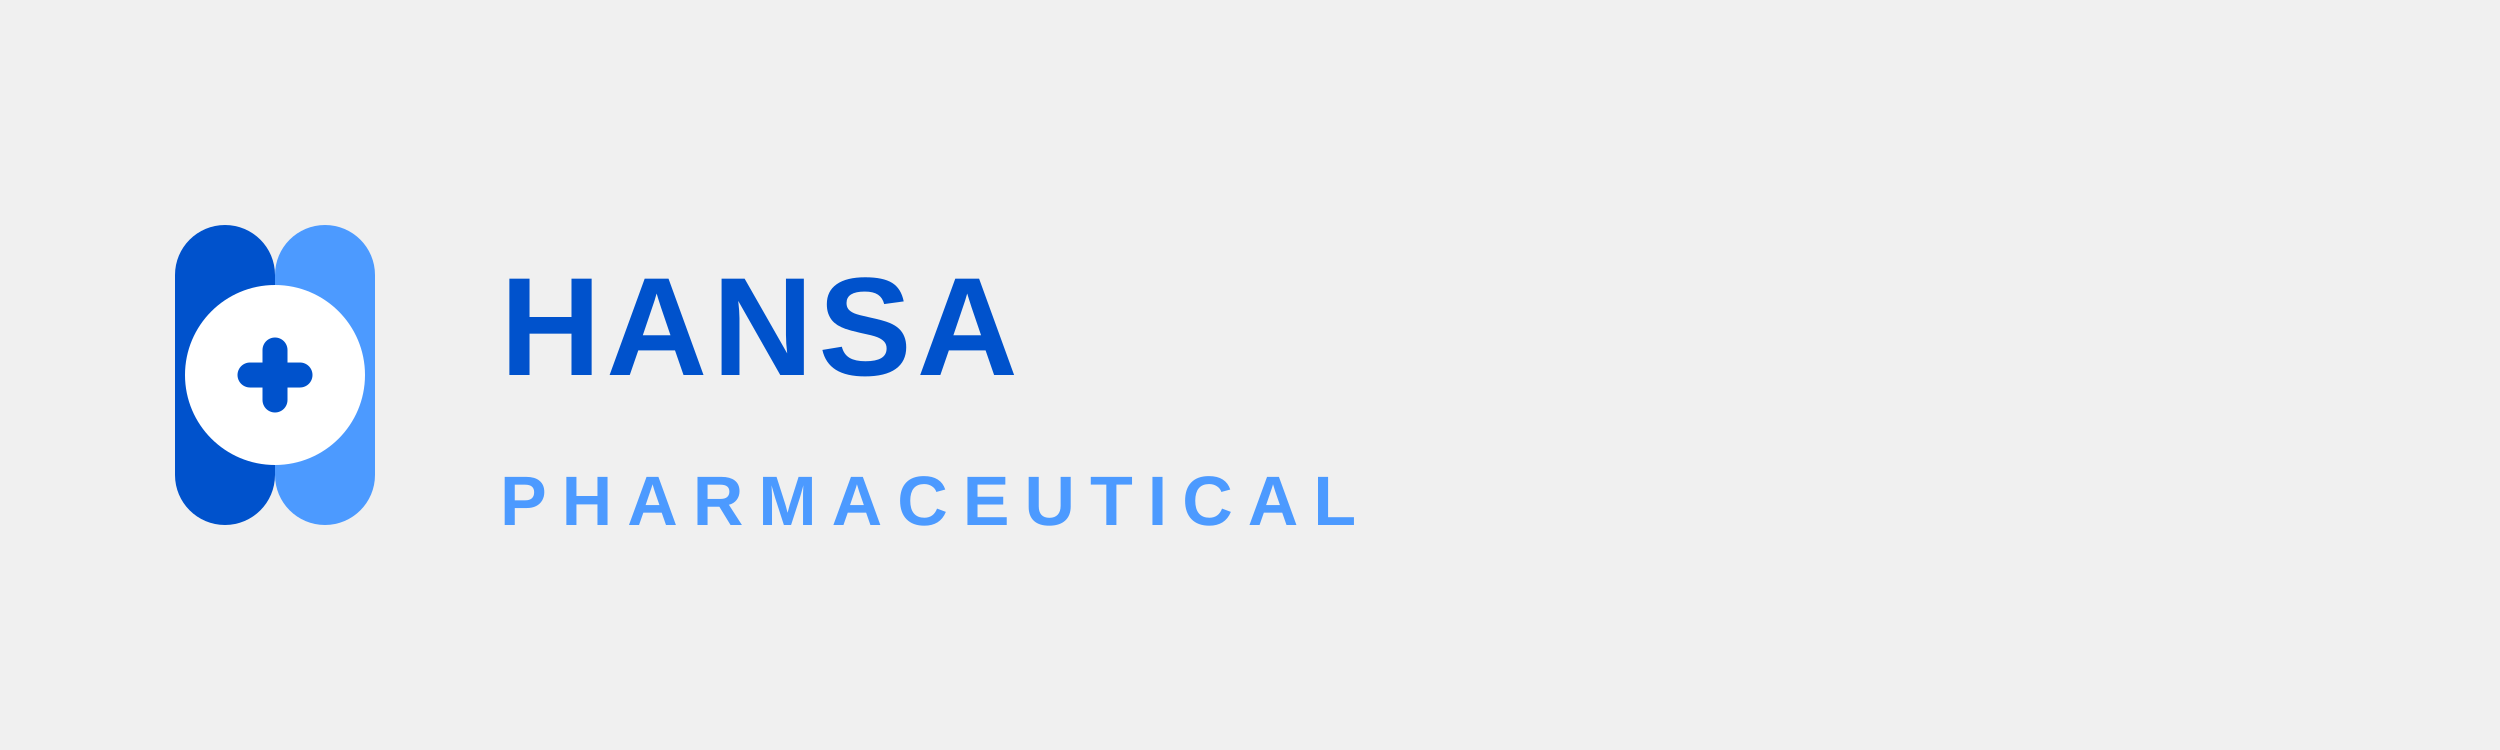
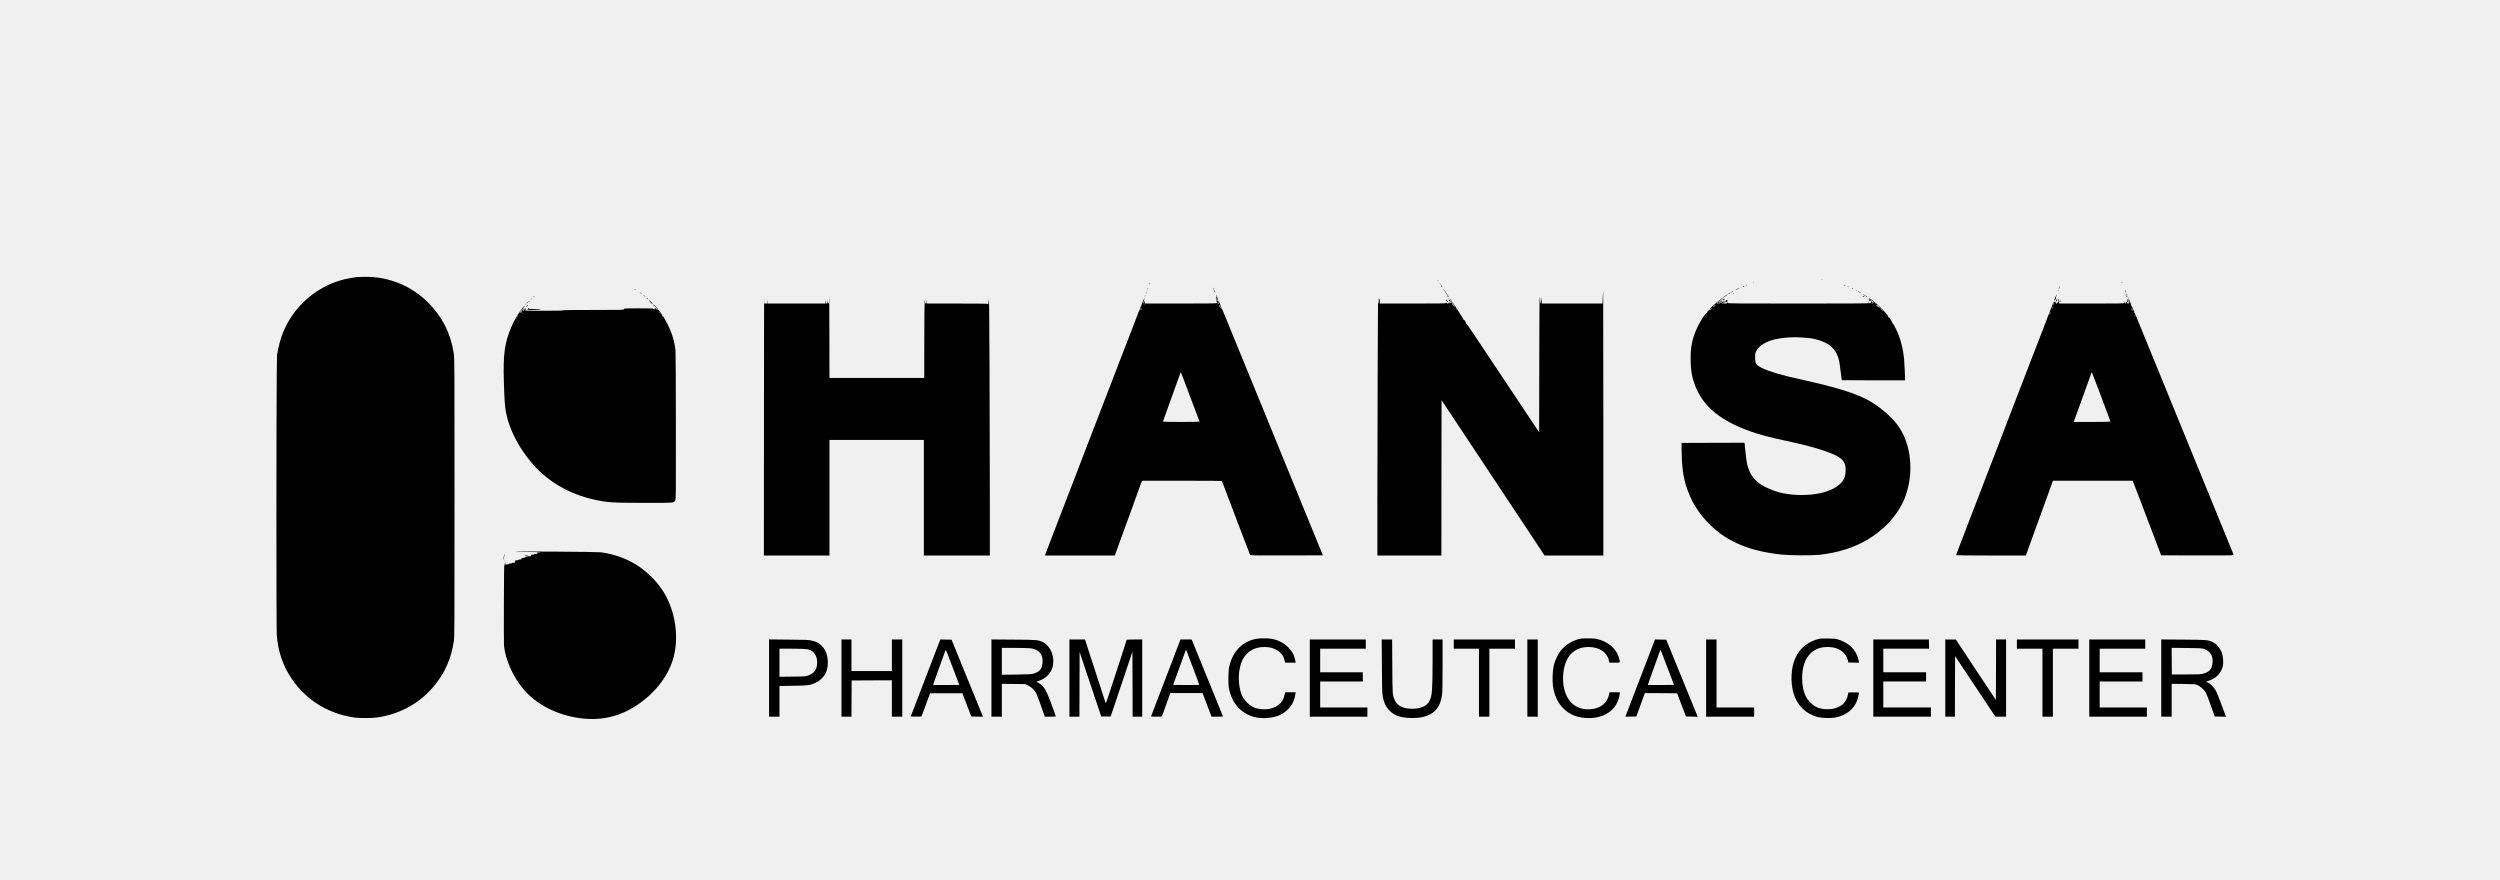
- <svg xmlns="http://www.w3.org/2000/svg" viewBox="0 0 500 150" width="100%" height="100%">
-   <rect width="100%" height="100%" fill="none" />
-   <g transform="translate(10, 0)">
-     <rect x="25" y="45" width="20" height="60" rx="10" fill="#0052CC" />
-     <rect x="45" y="45" width="20" height="60" rx="10" fill="#4C9AFF" />
-     <circle cx="45" cy="75" r="18" fill="#FFFFFF" />
-     <path d="M40 75 H50 M45 70 V80" stroke="#0052CC" stroke-width="5" stroke-linecap="round" />
-     <text x="90" y="75" font-family="Arial, Helvetica, sans-serif" font-size="28" font-weight="bold" fill="#0052CC" letter-spacing="1">HANSA</text>
-     <text x="90" y="105" font-family="Arial, Helvetica, sans-serif" font-size="14" font-weight="bold" fill="#4C9AFF" letter-spacing="3">PHARMACEUTICAL</text>
+ <svg xmlns="http://www.w3.org/2000/svg" version="1.0" width="6251pt" height="2200pt" viewBox="0 0 6251 2200" preserveAspectRatio="xMidYMid meet">
+   <g transform="translate(0,2200) scale(0.1,-0.1)" fill="#000000" stroke="none">
+     <path d="M8935 15073 c-22 -2 -96 -13 -164 -24 -804 -133 -1485 -716 -1742 -1494 -22 -66 -54 -187 -71 -270 l-31 -150 -7 -480 c-11 -813 -12 -6363 0 -6521 30 -418 148 -769 372 -1103 358 -534 913 -878 1568 -972 132 -19 453 -17 590 4 577 88 1080 376 1430 817 254 320 402 661 467 1080 17 109 18 296 18 3600 0 3275 -1 3492 -18 3600 -76 499 -288 920 -637 1270 -424 424 -988 655 -1585 648 -82 -1 -168 -3 -190 -5z" />
+     <path d="M45548 15003 c6 -2 18 -2 25 0 6 3 1 5 -13 5 -14 0 -19 -2 -12 -5z" />
+     <path d="M35951 14983 c7 -12 15 -20 18 -17 3 2 -3 12 -13 22 -17 16 -18 16 -5 -5z" />
+     <path d="M53050 14941 c0 -6 4 -13 10 -16 6 -3 7 1 4 9 -7 18 -14 21 -14 7z" />
+     <path d="M28746 14915 c-9 -26 -7 -32 5 -12 6 10 9 21 6 23 -2 3 -7 -2 -11 -11z" />
+     <path d="M36001 14910 c14 -31 19 -36 19 -24 0 6 -7 19 -16 30 -14 18 -14 18 -3 -6z" />
+     <path d="M43838 14923 c7 -3 16 -2 19 1 4 3 -2 6 -13 5 -11 0 -14 -3 -6 -6z" />
+     <path d="M43660 14870 c-9 -6 -10 -10 -3 -10 6 0 15 5 18 10 8 12 4 12 -15 0z" />
+     <path d="M36030 14864 c0 -7 9 -22 21 -35 16 -19 18 -20 10 -4 -17 34 -31 51 -31 39z" />
+     <path d="M46110 14860 c8 -5 20 -10 25 -10 6 0 3 5 -5 10 -8 5 -19 10 -25 10 -5 0 -3 -5 5 -10z" />
+     <path d="M51487 14813 c-9 -25 -16 -48 -14 -50 2 -2 12 17 22 42 9 26 15 48 13 50 -2 2 -12 -17 -21 -42z" />
+     <path d="M43592 14841 c-11 -6 -10 -10 4 -15 9 -3 19 -4 22 -1 3 3 0 5 -7 5 -7 0 -9 5 -6 10 7 12 4 12 -13 1z" />
+     <path d="M46198 14828 c5 -5 16 -8 23 -6 8 3 3 7 -10 11 -17 4 -21 3 -13 -5z" />
+     <path d="M30336 14790 c11 -39 44 -113 49 -108 4 4 -5 28 -43 108 l-12 25 6 -25z" />
+     <path d="M28696 14785 c-9 -26 -7 -32 5 -12 6 10 9 21 6 23 -2 3 -7 -2 -11 -11z" />
+     <path d="M43430 14770 c-30 -16 -51 -29 -47 -30 10 0 107 49 107 55 0 7 1 7 -60 -25z" />
+     <path d="M36095 14763 c10 -16 27 -41 39 -58 12 -16 34 -51 49 -77 15 -26 32 -50 39 -54 14 -9 12 -5 -70 119 -35 53 -66 97 -69 97 -3 0 3 -12 12 -27z" />
+     <path d="M46300 14786 c0 -2 9 -6 20 -9 11 -3 18 -1 14 4 -5 9 -34 13 -34 5z" />
+     <path d="M15872 14764 c10 -10 20 -15 24 -12 3 4 -5 12 -18 18 -22 12 -22 12 -6 -6z" />
+     <path d="M53131 14750 c0 -8 8 -31 19 -50 24 -45 24 -28 0 25 -10 22 -19 33 -19 25z" />
+     <path d="M46407 14739 c7 -7 15 -10 18 -7 3 3 -2 9 -12 12 -14 6 -15 5 -6 -5z" />
+     <path d="M51455 14740 c-3 -5 -1 -10 4 -10 6 0 11 5 11 10 0 6 -2 10 -4 10 -3 0 -8 -4 -11 -10z" />
+     <path d="M28675 14729 c-4 -6 -5 -12 -2 -15 2 -3 7 2 10 11 7 17 1 20 -8 4z" />
+     <path d="M19102 11423 l-2 -3313 820 0 820 0 0 1445 0 1445 1180 0 1180 0 0 -1445 0 -1445 825 0 825 0 0 1348 c0 2070 -14 5211 -22 5081 -4 -64 -12 -127 -17 -140 -7 -17 -10 -19 -10 -6 -1 16 -44 17 -761 17 l-759 0 -4 58 -3 57 -2 -57 c-2 -51 -5 -58 -22 -58 -18 0 -20 7 -22 58 l-1 57 -7 -65 c-4 -36 -8 -480 -9 -987 l-1 -923 -1185 0 -1185 0 -2 1093 c-1 600 -4 1019 -5 930 -3 -133 -6 -163 -18 -163 -10 0 -15 16 -18 58 l-3 57 -2 -57 c-2 -50 -5 -58 -22 -58 -16 0 -20 8 -23 58 l-3 57 -2 -57 -2 -58 -720 0 -719 0 -4 58 -3 57 -2 -57 -2 -58 -40 0 -40 0 -3 163 c-1 89 -4 -1329 -5 -3150z" />
+     <path d="M40075 14570 l-7 -160 -758 0 -757 0 -10 83 -10 82 -2 -82 c-1 -108 -21 -110 -21 -3 0 47 -4 80 -10 80 -7 0 -11 -575 -12 -1690 l-3 -1690 -644 967 c-1197 1800 -1174 1765 -1184 1751 -6 -9 -7 -7 -3 6 8 24 -40 100 -56 90 -7 -4 -8 -3 -4 4 7 11 -343 547 -351 538 -6 -6 47 -89 62 -98 7 -4 18 -22 26 -40 7 -18 19 -39 26 -46 15 -15 17 -32 4 -32 -5 0 -11 9 -14 21 -3 12 -10 18 -15 15 -5 -3 -9 6 -9 19 0 25 -19 55 -34 55 -4 0 -15 -7 -23 -16 -9 -8 -16 -11 -16 -5 0 6 -7 11 -15 11 -8 0 -15 -4 -15 -10 0 -14 -37 -12 -44 3 -5 10 -7 10 -12 0 -4 -10 -181 -13 -835 -13 l-829 0 0 55 c0 30 -4 55 -9 55 -5 0 -12 12 -14 28 -3 15 -3 -10 0 -55 3 -55 2 -83 -6 -83 -6 0 -11 33 -13 83 -5 135 -18 -3541 -18 -5015 l0 -1368 800 0 800 0 2 1943 3 1942 66 -100 c36 -55 250 -377 474 -715 225 -338 513 -772 640 -965 128 -192 398 -600 600 -905 202 -305 464 -700 582 -877 l213 -323 735 0 735 0 0 3310 c0 1821 -2 3310 -4 3310 -2 0 -7 -72 -11 -160z m-3661 -310 c-6 -6 -10 -3 -10 10 0 13 4 16 10 10 7 -7 7 -13 0 -20z" />
+     <path d="M43313 14710 c-13 -5 -23 -12 -23 -15 0 -9 16 -5 36 10 22 16 19 18 -13 5z" />
+     <path d="M46450 14716 c0 -5 79 -46 88 -46 9 0 -47 34 -70 43 -10 3 -18 5 -18 3z" />
+     <path d="M15999 14686 c13 -16 51 -41 51 -33 0 2 -15 14 -32 27 -21 15 -28 17 -19 6z" />
+     <path d="M28661 14693 c-1 -6 -4 -20 -7 -30 -5 -17 -5 -17 6 0 6 10 9 23 6 30 -3 9 -5 9 -5 0z" />
+     <path d="M43248 14674 c-16 -8 -28 -17 -28 -19 0 -11 19 -4 41 15 29 23 24 25 -13 4z" />
+     <path d="M43335 14660 c-3 -6 1 -7 9 -4 18 7 21 14 7 14 -6 0 -13 -4 -16 -10z" />
+     <path d="M53126 14647 c3 -10 9 -15 12 -12 3 3 0 11 -7 18 -10 9 -11 8 -5 -6z" />
+     <path d="M53170 14648 c0 -9 7 -22 17 -29 15 -13 15 -12 3 11 -17 34 -20 36 -20 18z" />
+     <path d="M30405 14628 c3 -14 8 -34 12 -44 3 -10 2 -15 -3 -12 -5 4 -10 -6 -11 -20 l-1 -27 14 25 c15 25 15 25 8 -8 -12 -65 -11 -83 4 -91 9 -5 12 -15 9 -24 -6 -15 -92 -16 -905 -17 l-899 0 -13 29 c-13 33 -15 61 -5 106 3 17 -22 -37 -55 -120 -33 -82 -62 -157 -63 -167 -2 -9 -8 -22 -13 -30 -6 -7 -18 -33 -26 -58 -9 -25 -59 -157 -112 -295 -54 -137 -110 -284 -125 -325 -16 -41 -63 -163 -105 -270 -42 -107 -88 -224 -101 -260 -45 -120 -93 -243 -223 -580 -72 -184 -183 -472 -247 -640 -64 -168 -154 -402 -200 -520 -46 -118 -143 -370 -216 -560 -73 -190 -150 -390 -171 -445 -21 -55 -70 -181 -107 -280 -59 -154 -207 -539 -326 -845 -18 -47 -70 -182 -115 -300 -45 -118 -124 -323 -175 -455 -51 -132 -96 -250 -99 -262 l-7 -23 874 0 874 0 10 33 c6 17 72 201 147 407 75 206 150 411 166 455 16 44 53 148 84 230 30 83 93 258 141 390 47 132 96 266 108 298 l22 57 998 0 c789 0 999 -3 1002 -12 4 -14 155 -410 305 -803 48 -126 156 -410 239 -630 84 -221 156 -406 160 -413 6 -9 214 -12 913 -10 l905 3 -137 335 c-76 184 -156 380 -178 435 -23 55 -114 278 -203 495 -89 217 -190 465 -224 550 -59 145 -81 198 -169 413 -19 45 -59 144 -90 220 -31 75 -81 199 -112 275 -31 75 -91 223 -134 327 -179 439 -234 574 -345 845 -65 157 -141 344 -170 415 -29 72 -76 186 -105 255 -28 69 -67 163 -85 210 -19 47 -48 119 -66 160 -33 79 -93 224 -164 400 -23 58 -75 184 -114 280 -40 96 -91 220 -113 275 -22 55 -48 118 -58 140 -9 22 -25 61 -35 87 -10 26 -21 45 -26 43 -4 -3 -8 3 -7 12 0 18 -20 79 -49 146 -12 27 -22 36 -34 32 -13 -4 -18 3 -22 32 -7 43 -1 57 9 19 3 -14 10 -26 15 -26 6 0 5 9 -1 21 -6 11 -23 48 -36 82 -14 34 -22 50 -19 35z m-1821 -207 c-16 -15 -16 -15 -9 4 4 11 10 31 14 45 6 25 6 25 9 -4 2 -18 -3 -35 -14 -45z m1882 -17 c-9 -9 -20 -13 -24 -9 -4 4 -1 10 6 12 6 3 12 12 12 21 0 12 3 13 11 5 9 -9 7 -16 -5 -29z m-1853 -4 c3 -11 1 -20 -4 -20 -5 0 -9 9 -9 20 0 11 2 20 4 20 2 0 6 -9 9 -20z m1888 -35 c7 18 8 18 9 -5 2 -14 2 -28 1 -32 0 -5 4 -8 9 -8 6 0 10 -4 10 -10 0 -5 -6 -7 -14 -4 -15 6 -37 48 -35 67 1 7 4 3 7 -8 l5 -20 8 20z m-1941 -9 c0 -3 -4 -8 -10 -11 -5 -3 -10 -1 -10 4 0 6 5 11 10 11 6 0 10 -2 10 -4z m-35 -76 c-9 -27 3 -25 15 3 5 12 9 15 9 7 0 -8 -4 -22 -9 -30 -12 -20 -33 0 -24 23 9 24 17 21 9 -3z m-74 -193 c-10 -9 -11 -8 -5 6 3 10 9 15 12 12 3 -3 0 -11 -7 -18z m1129 -1530 c21 -56 111 -295 200 -532 90 -236 173 -458 186 -493 13 -34 26 -67 29 -72 4 -7 -157 -10 -454 -10 -254 0 -461 4 -461 8 0 9 23 73 210 592 71 195 149 411 173 480 64 178 58 165 69 146 5 -9 26 -62 48 -119z" />
+     <path d="M46583 14643 c4 -7 25 -22 47 -34 22 -13 40 -26 40 -31 0 -4 8 -8 17 -8 17 0 3 11 -82 66 -16 10 -26 14 -22 7z" />
+     <path d="M51396 14577 c-16 -40 -31 -79 -34 -87 -5 -12 -2 -11 11 2 9 9 17 25 18 35 1 10 6 -2 13 -27 l12 -44 13 32 c8 18 11 35 7 39 -3 3 -6 -1 -6 -10 0 -29 -17 -19 -24 13 -3 18 1 47 10 71 9 22 15 42 12 44 -2 2 -17 -28 -32 -68z" />
+     <path d="M43145 14607 c-130 -82 -409 -326 -393 -343 5 -4 17 3 28 16 11 13 20 19 20 13 0 -15 -37 -46 -47 -40 -11 7 -21 0 -53 -36 -21 -24 -22 -30 -10 -38 12 -9 12 -10 -3 -5 -46 15 -234 -296 -318 -529 -74 -206 -104 -414 -96 -684 6 -221 28 -359 88 -536 154 -453 464 -779 984 -1035 341 -168 709 -284 1280 -405 419 -89 711 -164 968 -250 462 -154 570 -257 554 -529 -6 -105 -21 -154 -73 -232 -92 -139 -324 -261 -598 -313 -272 -53 -606 -51 -891 5 -210 41 -479 156 -610 259 -152 119 -246 273 -290 470 -13 61 -31 193 -40 295 -9 101 -19 197 -22 212 l-6 28 -786 -2 -786 -3 2 -205 c5 -371 33 -597 108 -855 43 -147 152 -398 223 -509 132 -209 235 -338 393 -491 431 -417 985 -647 1769 -731 208 -23 771 -26 955 -6 461 51 873 182 1205 382 387 232 686 544 865 900 242 483 269 1126 68 1625 -103 253 -245 443 -488 654 -393 340 -761 499 -1670 721 -154 38 -356 85 -448 104 -460 98 -767 188 -962 281 -154 73 -180 111 -180 265 0 94 3 111 28 162 51 105 183 201 355 261 196 67 514 98 796 78 213 -16 212 -16 321 -41 134 -30 284 -93 360 -150 58 -44 144 -144 170 -196 66 -138 75 -177 110 -477 13 -109 25 -200 27 -203 3 -2 360 -4 794 -4 l789 0 0 22 c0 79 -18 430 -26 518 -19 207 -67 413 -136 595 -47 121 -143 306 -156 298 -6 -3 -7 -1 -3 5 4 6 -14 43 -40 82 -43 64 -48 68 -61 52 -13 -15 -13 -15 -4 5 10 19 3 31 -50 97 -61 76 -269 279 -277 271 -3 -2 -13 6 -22 18 -21 26 -140 111 -140 100 0 -5 9 -14 21 -21 12 -7 18 -16 15 -19 -3 -3 -14 0 -23 8 -16 13 -17 12 -4 -3 11 -15 11 -18 0 -18 -8 0 -5 -6 7 -15 21 -16 48 -20 39 -6 -3 5 -1 13 5 16 12 8 81 -55 74 -66 -2 -4 -16 3 -30 16 -29 27 -44 25 -44 -6 0 -11 -4 -18 -9 -14 -5 3 -12 1 -16 -5 -4 -7 -589 -10 -1781 -10 -1570 0 -1774 2 -1774 15 0 8 -4 15 -10 15 -5 0 -10 -7 -10 -15 0 -12 -14 -15 -64 -15 -74 0 -115 23 -102 56 7 17 9 15 22 -14 9 -22 18 -31 26 -26 7 4 25 8 41 9 16 1 32 7 37 14 5 10 9 10 12 1 4 -14 48 21 48 39 0 15 -37 14 -46 -1 -4 -7 -3 -8 4 -4 7 4 12 5 12 2 0 -13 -48 -30 -87 -31 -40 -2 -43 0 -43 24 l-1 26 -24 -27 c-13 -16 -28 -28 -33 -28 -5 0 -15 -7 -22 -15 -10 -12 -10 -15 3 -15 9 0 19 5 22 10 9 14 22 12 28 -3 4 -10 -8 -13 -45 -14 l-51 0 41 37 c22 21 58 51 79 66 21 16 40 32 43 35 3 3 31 22 63 42 31 20 57 39 57 42 0 8 -1 7 -55 -28z m3630 -107 c-3 -5 -11 -10 -16 -10 -6 0 -7 5 -4 10 3 6 11 10 16 10 6 0 7 -4 4 -10z m53 -78 c2 -6 -6 -10 -16 -9 -12 1 -18 6 -15 14 6 16 25 13 31 -5z m80 -20 c2 -7 -1 -12 -8 -12 -6 0 -9 4 -6 9 4 5 1 12 -4 14 -6 3 -5 4 2 3 6 -1 14 -8 16 -14z m60 -52 c17 -16 32 -35 32 -42 -1 -8 -6 -7 -14 4 -7 10 -16 14 -20 10 -4 -4 -6 0 -4 8 2 11 -4 14 -23 12 -18 -2 -29 3 -33 15 -6 14 -5 16 5 6 18 -18 34 -16 19 2 -21 26 4 16 38 -15z m-4091 2 c0 -10 -10 -18 -24 -18 l-24 -2 22 19 c27 23 28 23 26 1z m4171 -82 c7 -11 10 -20 7 -20 -3 0 -15 9 -27 20 -16 14 -18 20 -7 20 8 0 20 -9 27 -20z m37 -41 c11 -16 1 -19 -13 -3 -7 8 -8 14 -3 14 5 0 13 -5 16 -11z m-4415 -93 c0 -3 -4 -8 -10 -11 -5 -3 -10 -1 -10 4 0 6 5 11 10 11 6 0 10 -2 10 -4z" />
+     <path d="M16102 14605 c15 -16 30 -26 33 -23 4 3 -9 16 -27 28 l-33 23 27 -28z" />
+     <path d="M53156 14615 c3 -11 7 -26 7 -32 0 -7 4 -13 9 -13 12 0 9 11 -8 40 -10 17 -13 18 -8 5z" />
+     <path d="M28626 14605 c-9 -26 -7 -32 5 -12 6 10 9 21 6 23 -2 3 -7 -2 -11 -11z" />
+     <path d="M53131 14604 c0 -11 3 -14 6 -6 3 7 2 16 -1 19 -3 4 -6 -2 -5 -13z" />
+     <path d="M13346 14585 c-11 -8 -15 -15 -9 -15 6 0 16 7 23 15 16 19 11 19 -14 0z" />
+     <path d="M36176 14585 c4 -8 11 -15 16 -15 6 0 5 6 -2 15 -7 8 -14 15 -16 15 -2 0 -1 -7 2 -15z" />
+     <path d="M46578 14585 c18 -13 27 -14 35 -6 8 8 7 11 -5 11 -9 0 -25 3 -35 6 -13 5 -11 1 5 -11z" />
+     <path d="M53201 14584 c0 -11 3 -14 6 -6 3 7 2 16 -1 19 -3 4 -6 -2 -5 -13z" />
+     <path d="M53214 14545 c27 -68 37 -107 32 -112 -3 -4 -6 -1 -6 6 0 7 -5 9 -10 6 -8 -5 -8 -11 0 -20 9 -11 5 -14 -19 -13 -23 1 -31 6 -31 20 0 10 -4 18 -10 18 -5 0 -10 -9 -10 -20 0 -11 -4 -20 -10 -20 -9 0 -14 15 -11 33 1 5 -3 6 -9 2 -5 -3 -10 -13 -10 -21 0 -12 -112 -14 -814 -14 l-815 0 -7 23 c-4 12 -6 37 -6 55 1 17 -4 32 -10 32 -7 0 -9 -13 -5 -36 4 -25 2 -37 -9 -41 -7 -3 -14 -11 -14 -19 0 -8 -9 -14 -20 -14 -15 0 -20 7 -20 25 0 18 -4 23 -16 18 -9 -3 -19 0 -23 6 -5 7 -17 -13 -31 -51 -12 -35 -28 -76 -35 -93 -8 -16 -36 -88 -64 -160 -145 -376 -173 -451 -175 -460 -2 -5 -10 -26 -18 -45 -19 -45 -83 -208 -258 -665 -78 -203 -168 -437 -200 -520 -33 -82 -139 -357 -236 -610 -97 -253 -196 -512 -220 -575 -25 -63 -66 -169 -91 -235 -25 -66 -61 -158 -79 -205 -18 -47 -55 -144 -83 -217 -28 -72 -71 -183 -95 -245 -24 -62 -81 -210 -126 -328 -45 -118 -135 -352 -200 -520 -65 -168 -155 -402 -200 -520 -45 -118 -92 -242 -105 -275 -96 -245 -235 -610 -235 -617 0 -4 393 -8 873 -8 l873 0 16 48 c9 26 79 220 156 432 320 879 462 1272 494 1363 l10 27 997 0 998 0 83 -217 c45 -120 106 -279 135 -353 54 -142 148 -388 363 -955 l129 -340 907 -3 c620 -1 906 1 906 8 0 6 -12 39 -26 73 -15 34 -50 121 -79 192 -29 72 -94 231 -145 355 -118 288 -167 408 -245 600 -35 85 -86 211 -115 280 -28 69 -90 220 -137 335 -47 116 -96 235 -108 265 -12 30 -52 127 -88 215 -35 88 -166 409 -291 712 -124 304 -247 604 -272 665 -25 62 -71 174 -101 248 -59 143 -82 201 -186 455 -36 88 -113 277 -172 420 -59 143 -132 321 -162 395 -30 74 -76 185 -100 245 -25 61 -59 144 -75 185 -16 41 -37 93 -48 116 -10 23 -37 86 -58 140 -62 155 -69 169 -74 153 -3 -8 -3 -3 -1 10 2 13 -2 33 -10 45 -8 11 -21 44 -31 71 -18 56 -41 96 -33 57 3 -13 1 -20 -5 -16 -5 3 -7 17 -4 29 4 15 -7 53 -30 106 -31 74 -60 127 -40 74z m-1854 -137 c0 -21 -3 -29 -10 -22 -5 5 -7 19 -4 32 9 31 14 27 14 -10z m-23 -50 c-3 -8 -6 -5 -6 6 -1 11 2 17 5 13 3 -3 4 -12 1 -19z m3 -41 c0 -8 -3 -8 -9 1 -6 10 -10 7 -15 -13 -4 -15 -9 -25 -12 -23 -9 9 16 59 26 53 5 -3 10 -12 10 -18z m1959 -67 c0 -10 -3 -8 -9 5 -12 27 -12 43 0 25 5 -8 9 -22 9 -30z m30 -10 l-1 -25 -8 25 c-4 14 -8 32 -9 40 -1 13 0 13 9 0 5 -8 9 -26 9 -40z m-2063 -69 c-1 -16 -4 -27 -8 -24 -5 2 -8 -1 -8 -8 0 -7 -2 -10 -5 -7 -5 4 14 68 20 68 1 0 2 -13 1 -29z m2133 -96 c0 -5 -6 1 -14 15 -8 14 -14 30 -14 35 0 6 6 -1 14 -15 8 -14 14 -29 14 -35z m-940 -1783 c66 -174 163 -431 215 -571 53 -139 96 -257 96 -262 0 -5 -205 -9 -460 -9 l-460 0 11 28 c18 46 207 566 269 742 32 91 72 203 90 250 17 47 39 105 47 130 35 103 33 100 54 52 10 -23 72 -185 138 -360z" />
+     <path d="M13279 14523 l-24 -28 28 24 c25 23 32 31 24 31 -2 0 -14 -12 -28 -27z" />
+     <path d="M16170 14546 c0 -2 12 -12 28 -21 l27 -18 -19 21 c-17 20 -36 29 -36 18z" />
+     <path d="M43070 14520 c-12 -8 -11 -10 5 -10 15 0 17 -2 6 -9 -9 -6 -10 -11 -2 -15 6 -4 11 -2 11 4 0 7 6 10 14 7 8 -3 17 1 20 10 5 11 2 14 -11 9 -9 -4 -19 -2 -22 3 -4 6 -12 6 -21 1z" />
+     <path d="M53180 14498 c1 -13 6 -33 13 -45 l13 -23 11 29 c6 17 7 35 2 42 -6 10 -9 5 -9 -16 -1 -29 -2 -29 -11 -7 -5 13 -7 28 -3 33 3 5 0 9 -5 9 -6 0 -11 -10 -11 -22z" />
+     <path d="M36160 14496 c0 -9 5 -16 10 -16 6 0 10 4 10 9 0 6 -4 13 -10 16 -5 3 -10 -1 -10 -9z" />
+     <path d="M36222 14493 c2 -10 10 -18 17 -18 8 0 16 -6 19 -14 3 -8 0 -11 -7 -7 -6 4 -11 3 -11 -2 0 -16 12 -21 24 -9 10 9 9 17 -1 39 -16 31 -47 39 -41 11z" />
+     <path d="M51506 14487 c-5 -15 -6 -31 -2 -34 11 -11 18 5 14 34 l-4 28 -8 -28z" />
+     <path d="M16244 14465 c2 -20 6 -38 9 -42 4 -3 22 -7 42 -9 l36 -2 -25 19 c-14 11 -34 31 -45 45 l-19 25 2 -36z m36 -20 c7 -9 10 -18 7 -22 -8 -7 -37 15 -37 28 0 14 16 11 30 -6z" />
+     <path d="M13220 14465 c-8 -9 -8 -15 -2 -15 12 0 26 19 19 26 -2 2 -10 -2 -17 -11z" />
+     <path d="M36180 14461 c0 -6 5 -13 10 -16 6 -3 10 1 10 9 0 9 -4 16 -10 16 -5 0 -10 -4 -10 -9z" />
+     <path d="M46720 14445 c0 -8 4 -15 10 -15 5 0 7 7 4 15 -4 8 -8 15 -10 15 -2 0 -4 -7 -4 -15z" />
+     <path d="M13177 14430 c-9 -11 -13 -20 -8 -20 11 0 35 29 29 35 -2 2 -12 -4 -21 -15z" />
+     <path d="M13139 14383 c-13 -16 -12 -17 4 -4 9 7 17 15 17 17 0 8 -8 3 -21 -13z" />
+     <path d="M16330 14395 c0 -6 23 -33 50 -60 46 -45 66 -76 38 -59 -8 5 -9 2 -5 -10 4 -10 3 -15 -3 -11 -6 3 -10 12 -10 20 0 23 -28 25 -34 2 -6 -21 -7 -21 -20 -4 -12 16 -42 17 -380 17 -359 0 -366 0 -366 -20 0 -20 -7 -20 -760 -20 -500 0 -760 -3 -760 -10 0 -7 -167 -10 -480 -10 -444 0 -525 4 -460 25 17 6 18 8 6 21 -20 20 -24 18 -31 -16 -8 -35 -38 -41 -55 -10 -11 20 3 30 15 10 4 -6 12 -4 22 5 8 9 12 19 9 23 -4 3 -11 0 -16 -8 -5 -8 -12 -12 -15 -8 -9 9 25 59 36 52 5 -3 6 3 2 12 -5 13 -3 15 7 9 9 -6 11 -4 6 4 -13 20 -118 -112 -198 -248 -76 -130 -88 -154 -137 -266 -173 -395 -214 -695 -192 -1390 15 -482 26 -623 56 -775 88 -431 329 -890 676 -1286 376 -429 911 -738 1509 -872 342 -77 463 -85 1270 -86 766 -1 735 -4 773 61 18 32 19 93 17 1845 0 1047 -5 1851 -10 1903 -24 234 -93 456 -210 682 -82 158 -101 187 -112 171 -8 -10 -9 -9 -4 4 3 12 -12 43 -41 85 -53 76 -60 83 -80 76 -7 -3 -13 0 -13 7 0 6 5 8 10 5 6 -3 10 -2 10 3 0 13 -119 139 -120 127z m-3285 -170 c-1 -20 -7 -41 -14 -48 -10 -9 -11 -8 -5 8 l7 20 -23 -20 -24 -20 15 25 c9 14 21 35 28 48 16 29 17 28 16 -13z m3455 -36 c0 -6 -4 -7 -10 -4 -5 3 -10 11 -10 16 0 6 5 7 10 4 6 -3 10 -11 10 -16z m-3430 -29 c0 -5 -2 -10 -4 -10 -3 0 -8 5 -11 10 -3 6 -1 10 4 10 6 0 11 -4 11 -10z m3451 -7 c13 -16 12 -17 -3 -4 -17 13 -22 21 -14 21 2 0 10 -8 17 -17z m-3575 -65 c-9 -12 -16 -19 -16 -15 0 11 24 47 28 42 2 -2 -3 -14 -12 -27z m-23 -43 c-3 -9 -8 -14 -10 -11 -3 3 -2 9 2 15 9 16 15 13 8 -4z" />
+     <path d="M13173 14354 c-12 -13 -18 -24 -13 -24 11 0 40 29 40 41 0 12 -1 11 -27 -17z" />
+     <path d="M16324 14350 c0 -13 4 -16 10 -10 7 7 7 13 0 20 -6 6 -10 3 -10 -10z" />
+     <path d="M13200 14281 c-5 -11 -10 -22 -10 -25 0 -3 74 -6 165 -6 213 0 223 18 13 22 -116 2 -152 6 -150 16 3 18 -6 15 -18 -7z" />
+     <path d="M12881 8206 c3 -3 167 -7 365 -8 197 -1 320 -5 272 -8 -47 -3 -90 -8 -94 -12 -4 -5 -2 -8 4 -8 7 0 12 -4 12 -10 0 -5 -18 -10 -40 -10 -22 0 -40 -4 -40 -10 0 -5 -18 -10 -40 -10 -33 0 -40 -3 -40 -20 0 -17 -7 -20 -40 -20 -22 0 -40 5 -40 10 0 6 -18 10 -40 10 -22 0 -40 -4 -40 -10 0 -5 18 -10 40 -10 22 0 40 -4 40 -10 0 -5 -18 -10 -40 -10 -22 0 -40 -4 -40 -10 0 -5 -18 -10 -40 -10 -33 0 -40 -3 -40 -20 0 -17 -7 -20 -40 -20 -22 0 -40 -4 -40 -10 0 -5 -18 -10 -40 -10 -38 0 -40 -2 -40 -30 0 -28 -2 -30 -40 -30 -22 0 -40 -4 -40 -10 0 -5 -18 -10 -40 -10 -22 0 -40 -4 -40 -10 0 -5 -18 -10 -39 -10 -33 0 -40 -4 -45 -22 -2 -13 -3 1 -2 30 2 32 0 48 -5 40 -5 -7 -9 -31 -10 -53 l-2 -40 -7 45 c-9 64 -17 -1928 -8 -2030 31 -345 222 -776 481 -1087 317 -380 834 -649 1403 -728 602 -85 1137 66 1624 458 344 277 585 609 704 969 181 547 85 1252 -240 1755 -161 250 -408 492 -660 649 -263 164 -567 271 -894 315 -88 12 -2150 26 -2139 15z" />
+     <path d="M12600 8107 c-9 -40 -10 -67 -2 -103 l11 -49 -6 56 c-2 30 0 74 7 98 6 24 9 45 7 48 -3 2 -11 -20 -17 -50z" />
+     <path d="M31400 6025 c-200 -41 -368 -144 -487 -300 -92 -121 -143 -237 -180 -405 -22 -105 -25 -439 -5 -535 68 -315 222 -529 467 -650 155 -77 323 -105 519 -85 216 21 362 85 491 215 108 108 161 220 188 398 l4 27 -131 0 -132 0 -16 -67 c-22 -95 -53 -157 -108 -213 -132 -136 -383 -183 -613 -115 -131 38 -271 166 -337 306 -115 247 -113 650 5 894 102 211 298 329 545 327 124 -1 189 -14 275 -57 130 -63 201 -145 232 -267 l17 -68 132 0 131 0 -9 50 c-24 134 -79 238 -174 331 -113 112 -242 180 -405 214 -87 19 -318 18 -409 0z" />
+     <path d="M39540 6033 c-197 -33 -385 -142 -510 -295 -70 -86 -145 -241 -176 -363 -32 -125 -43 -371 -25 -520 43 -334 207 -587 468 -718 194 -98 472 -120 703 -56 186 51 349 177 425 330 38 75 75 196 75 246 l0 33 -129 0 -128 0 -12 -57 c-38 -196 -183 -325 -403 -359 -218 -34 -401 20 -538 157 -158 158 -234 441 -200 745 47 417 271 647 630 646 272 0 465 -131 511 -344 l11 -48 129 0 c149 0 142 -6 114 105 -65 249 -283 434 -583 494 -50 10 -308 13 -362 4z" />
+     <path d="M45520 6034 c-287 -55 -513 -229 -629 -486 -110 -242 -128 -606 -44 -888 89 -300 316 -520 608 -590 116 -27 323 -32 435 -11 255 49 448 194 535 401 25 60 54 173 55 213 0 16 -11 17 -132 15 l-131 -3 -13 -62 c-46 -227 -233 -358 -509 -356 -191 1 -310 47 -430 168 -107 107 -162 228 -190 413 -19 122 -19 270 -1 388 52 345 246 553 542 583 301 31 537 -103 589 -334 l11 -50 133 -3 133 -3 -7 48 c-11 75 -62 197 -109 260 -93 126 -240 225 -408 274 -59 18 -104 22 -243 24 -93 2 -181 1 -195 -1z" />
+     <path d="M19230 5046 l0 -966 130 0 130 0 0 384 0 384 343 5 c386 5 421 10 567 79 64 31 101 57 150 107 113 114 157 247 147 441 -8 159 -58 280 -158 380 -64 64 -130 97 -244 123 -82 18 -132 21 -577 24 l-488 5 0 -966z m940 723 c116 -18 176 -62 228 -165 46 -91 46 -242 1 -339 -32 -69 -102 -125 -190 -155 -72 -24 -85 -25 -396 -28 l-323 -4 0 351 0 351 308 0 c169 0 336 -5 372 -11z" />
+     <path d="M21040 5045 l0 -965 125 0 125 0 2 453 3 452 503 3 502 2 0 -455 0 -455 130 0 130 0 0 965 0 965 -130 0 -130 0 0 -395 0 -395 -505 0 -505 0 0 395 0 395 -125 0 -125 0 0 -965z" />
+     <path d="M23492 5958 c-11 -29 -46 -118 -77 -198 -31 -80 -105 -273 -165 -430 -121 -317 -380 -991 -440 -1145 l-39 -100 131 -3 c72 -1 135 1 138 5 4 4 44 109 89 233 45 124 92 252 104 285 l23 60 404 0 403 0 112 -290 111 -290 146 -3 147 -3 -76 183 c-72 176 -111 271 -276 678 -42 102 -156 383 -255 625 l-179 440 -141 3 -140 3 -20 -53z m283 -526 c65 -174 140 -371 166 -437 l46 -120 -325 -3 c-179 -1 -327 -1 -329 1 -4 4 100 299 217 617 40 107 77 210 83 228 6 17 13 32 16 32 3 0 60 -143 126 -318z" />
+     <path d="M24790 5046 l0 -966 130 0 130 0 0 411 0 410 293 -3 292 -3 65 -31 c81 -38 155 -105 199 -178 27 -45 124 -304 209 -558 l16 -48 138 0 c76 0 138 3 138 7 0 4 -11 37 -24 73 -14 36 -61 164 -106 285 -45 121 -99 252 -122 292 -48 84 -113 151 -185 191 l-53 28 58 18 c141 44 259 140 318 261 121 250 19 594 -212 709 -113 56 -142 59 -736 63 l-548 4 0 -965z m990 743 c94 -15 174 -54 221 -107 53 -61 73 -130 67 -241 -8 -167 -73 -245 -240 -287 -50 -13 -139 -17 -420 -21 l-358 -5 0 336 0 336 333 0 c184 0 361 -5 397 -11z" />
+     <path d="M26740 5045 l0 -965 125 0 125 0 2 808 3 807 225 -670 c123 -368 245 -731 270 -805 l45 -135 118 0 118 0 128 380 c70 209 192 574 272 810 l144 430 3 -812 2 -813 120 0 120 0 0 965 0 965 -195 0 c-139 0 -195 -3 -195 -11 0 -12 -203 -636 -474 -1459 -24 -74 -47 -128 -50 -120 -3 8 -16 49 -30 90 -13 41 -53 165 -89 275 -36 110 -116 355 -177 545 -61 190 -136 420 -167 513 l-54 167 -195 0 -194 0 0 -965z" />
+     <path d="M29426 5772 c-50 -130 -106 -280 -127 -332 -20 -52 -108 -279 -194 -505 -87 -225 -195 -508 -241 -629 -46 -120 -84 -220 -84 -222 0 -2 61 -4 135 -4 100 0 137 3 140 13 8 25 177 494 192 535 l16 42 402 0 403 0 32 -82 c17 -46 67 -179 112 -295 l81 -213 144 0 c79 0 143 2 143 4 0 5 -65 166 -290 716 -100 245 -210 515 -245 600 -103 253 -217 532 -233 573 l-15 37 -141 0 -141 0 -89 -238z m399 -456 c92 -241 164 -440 162 -442 -2 -2 -150 -3 -329 -2 l-325 3 58 160 c32 88 81 221 108 295 27 74 73 201 102 283 28 81 53 146 55 144 2 -1 78 -200 169 -441z" />
+     <path d="M32750 5045 l0 -965 720 0 720 0 0 115 0 115 -590 0 -590 0 0 325 0 325 533 0 532 0 0 115 0 115 -532 0 -533 0 0 295 0 295 570 0 570 0 0 115 0 115 -700 0 -700 0 0 -965z" />
+     <path d="M34553 5348 c3 -556 6 -678 20 -753 30 -163 68 -249 153 -344 128 -142 295 -202 569 -204 168 -1 264 12 375 53 227 82 343 238 385 515 12 81 15 223 15 748 l0 647 -125 0 -125 0 0 -542 c-1 -708 -11 -856 -71 -982 -64 -137 -219 -209 -444 -208 -223 2 -366 72 -429 211 -59 132 -59 137 -63 859 l-4 662 -130 0 -131 0 5 -662z" />
+     <path d="M36350 5895 l0 -115 315 0 315 0 0 -850 0 -850 130 0 130 0 0 850 0 850 320 0 320 0 0 115 0 115 -765 0 -765 0 0 -115z" />
+     <path d="M38190 5045 l0 -965 130 0 130 0 0 965 0 965 -130 0 -130 0 0 -965z" />
+     <path d="M41354 5938 c-15 -40 -56 -147 -91 -238 -36 -91 -84 -217 -108 -280 -24 -63 -138 -362 -255 -665 -116 -302 -222 -578 -236 -613 l-23 -63 137 3 137 3 62 170 c34 94 77 211 94 260 18 50 38 105 46 123 l13 32 402 -2 403 -3 110 -290 111 -290 147 -3 146 -3 -13 33 c-26 62 -288 703 -361 883 -41 99 -150 367 -243 595 l-169 415 -140 3 -141 3 -28 -73z m198 -260 c15 -40 60 -161 101 -268 42 -107 104 -271 140 -365 l64 -170 -325 -3 c-179 -1 -327 -1 -329 1 -2 3 62 186 143 408 80 222 151 419 157 437 6 17 13 32 16 32 3 0 18 -33 33 -72z" />
+     <path d="M42660 5045 l0 -965 600 0 600 0 0 115 0 115 -470 0 -470 0 0 850 0 850 -130 0 -130 0 0 -965z" />
+     <path d="M46840 5045 l0 -965 720 0 720 0 0 115 0 115 -595 0 -595 0 0 325 0 325 535 0 535 0 0 115 0 115 -535 0 -535 0 0 295 0 295 573 0 572 0 -3 115 -3 115 -695 0 -694 0 0 -965z" />
+     <path d="M48640 5045 l0 -965 120 0 120 0 2 758 3 757 439 -660 c241 -363 468 -704 504 -757 l66 -98 133 0 133 0 0 965 0 965 -125 0 -125 0 -2 -755 -3 -756 -420 632 c-231 348 -456 688 -500 755 l-80 123 -132 0 -133 1 0 -965z" />
+     <path d="M50430 5895 l0 -115 320 0 320 0 0 -850 0 -850 130 0 130 0 0 850 0 850 320 0 320 0 0 115 0 115 -770 0 -770 0 0 -115z" />
+     <path d="M52240 5045 l0 -965 720 0 720 0 0 115 0 115 -590 0 -590 0 0 325 0 325 535 0 535 0 0 115 0 115 -535 0 -535 0 0 295 0 295 570 0 570 0 0 115 0 115 -700 0 -700 0 0 -965z" />
+     <path d="M54040 5046 l0 -966 130 0 130 0 0 411 0 410 293 -3 c279 -3 295 -4 350 -26 65 -27 159 -108 205 -177 16 -24 66 -149 111 -277 45 -128 91 -255 101 -283 l18 -50 140 -3 141 -3 -24 63 c-13 35 -63 169 -111 298 -47 129 -103 264 -124 300 -45 77 -137 168 -198 195 l-43 19 73 26 c191 67 307 190 348 369 17 73 8 228 -19 311 -38 119 -132 235 -231 283 -118 57 -146 60 -742 64 l-548 4 0 -965z m1072 726 c161 -54 234 -183 208 -368 -19 -139 -79 -205 -222 -245 -79 -21 -100 -23 -438 -23 l-355 -1 -3 333 -2 334 372 -4 c352 -4 377 -5 440 -26z" />
  </g>
</svg>
